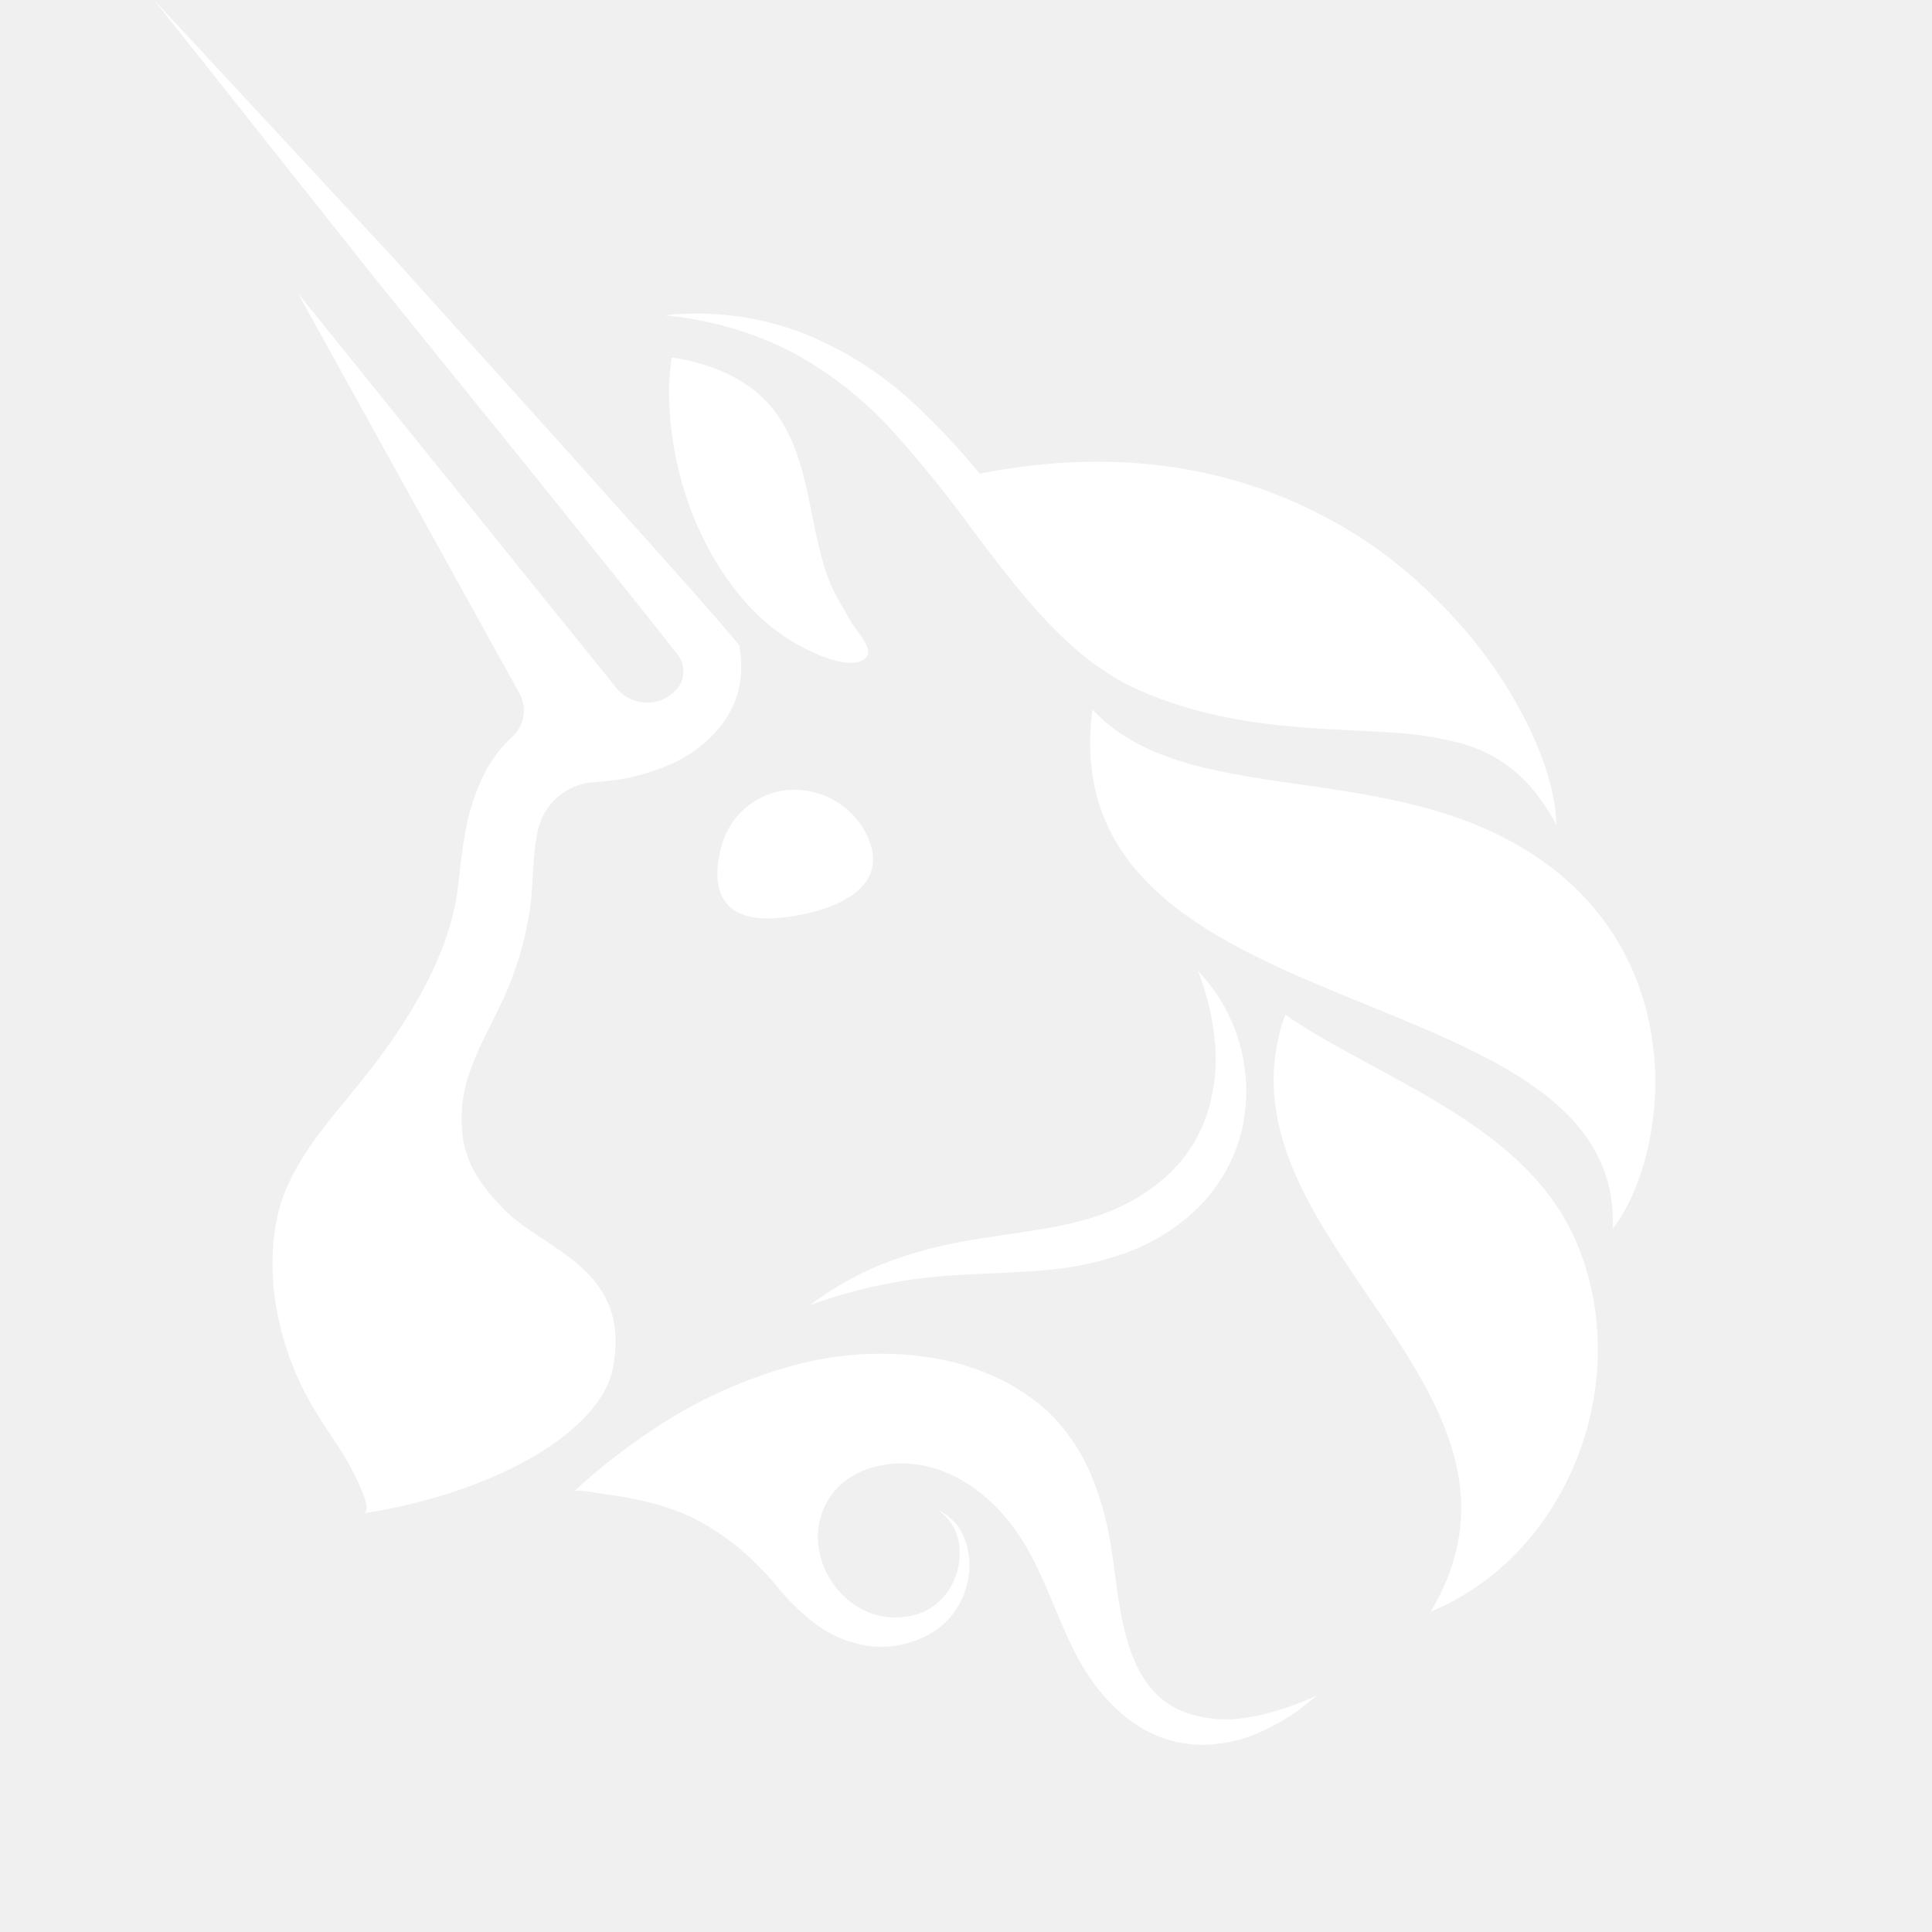
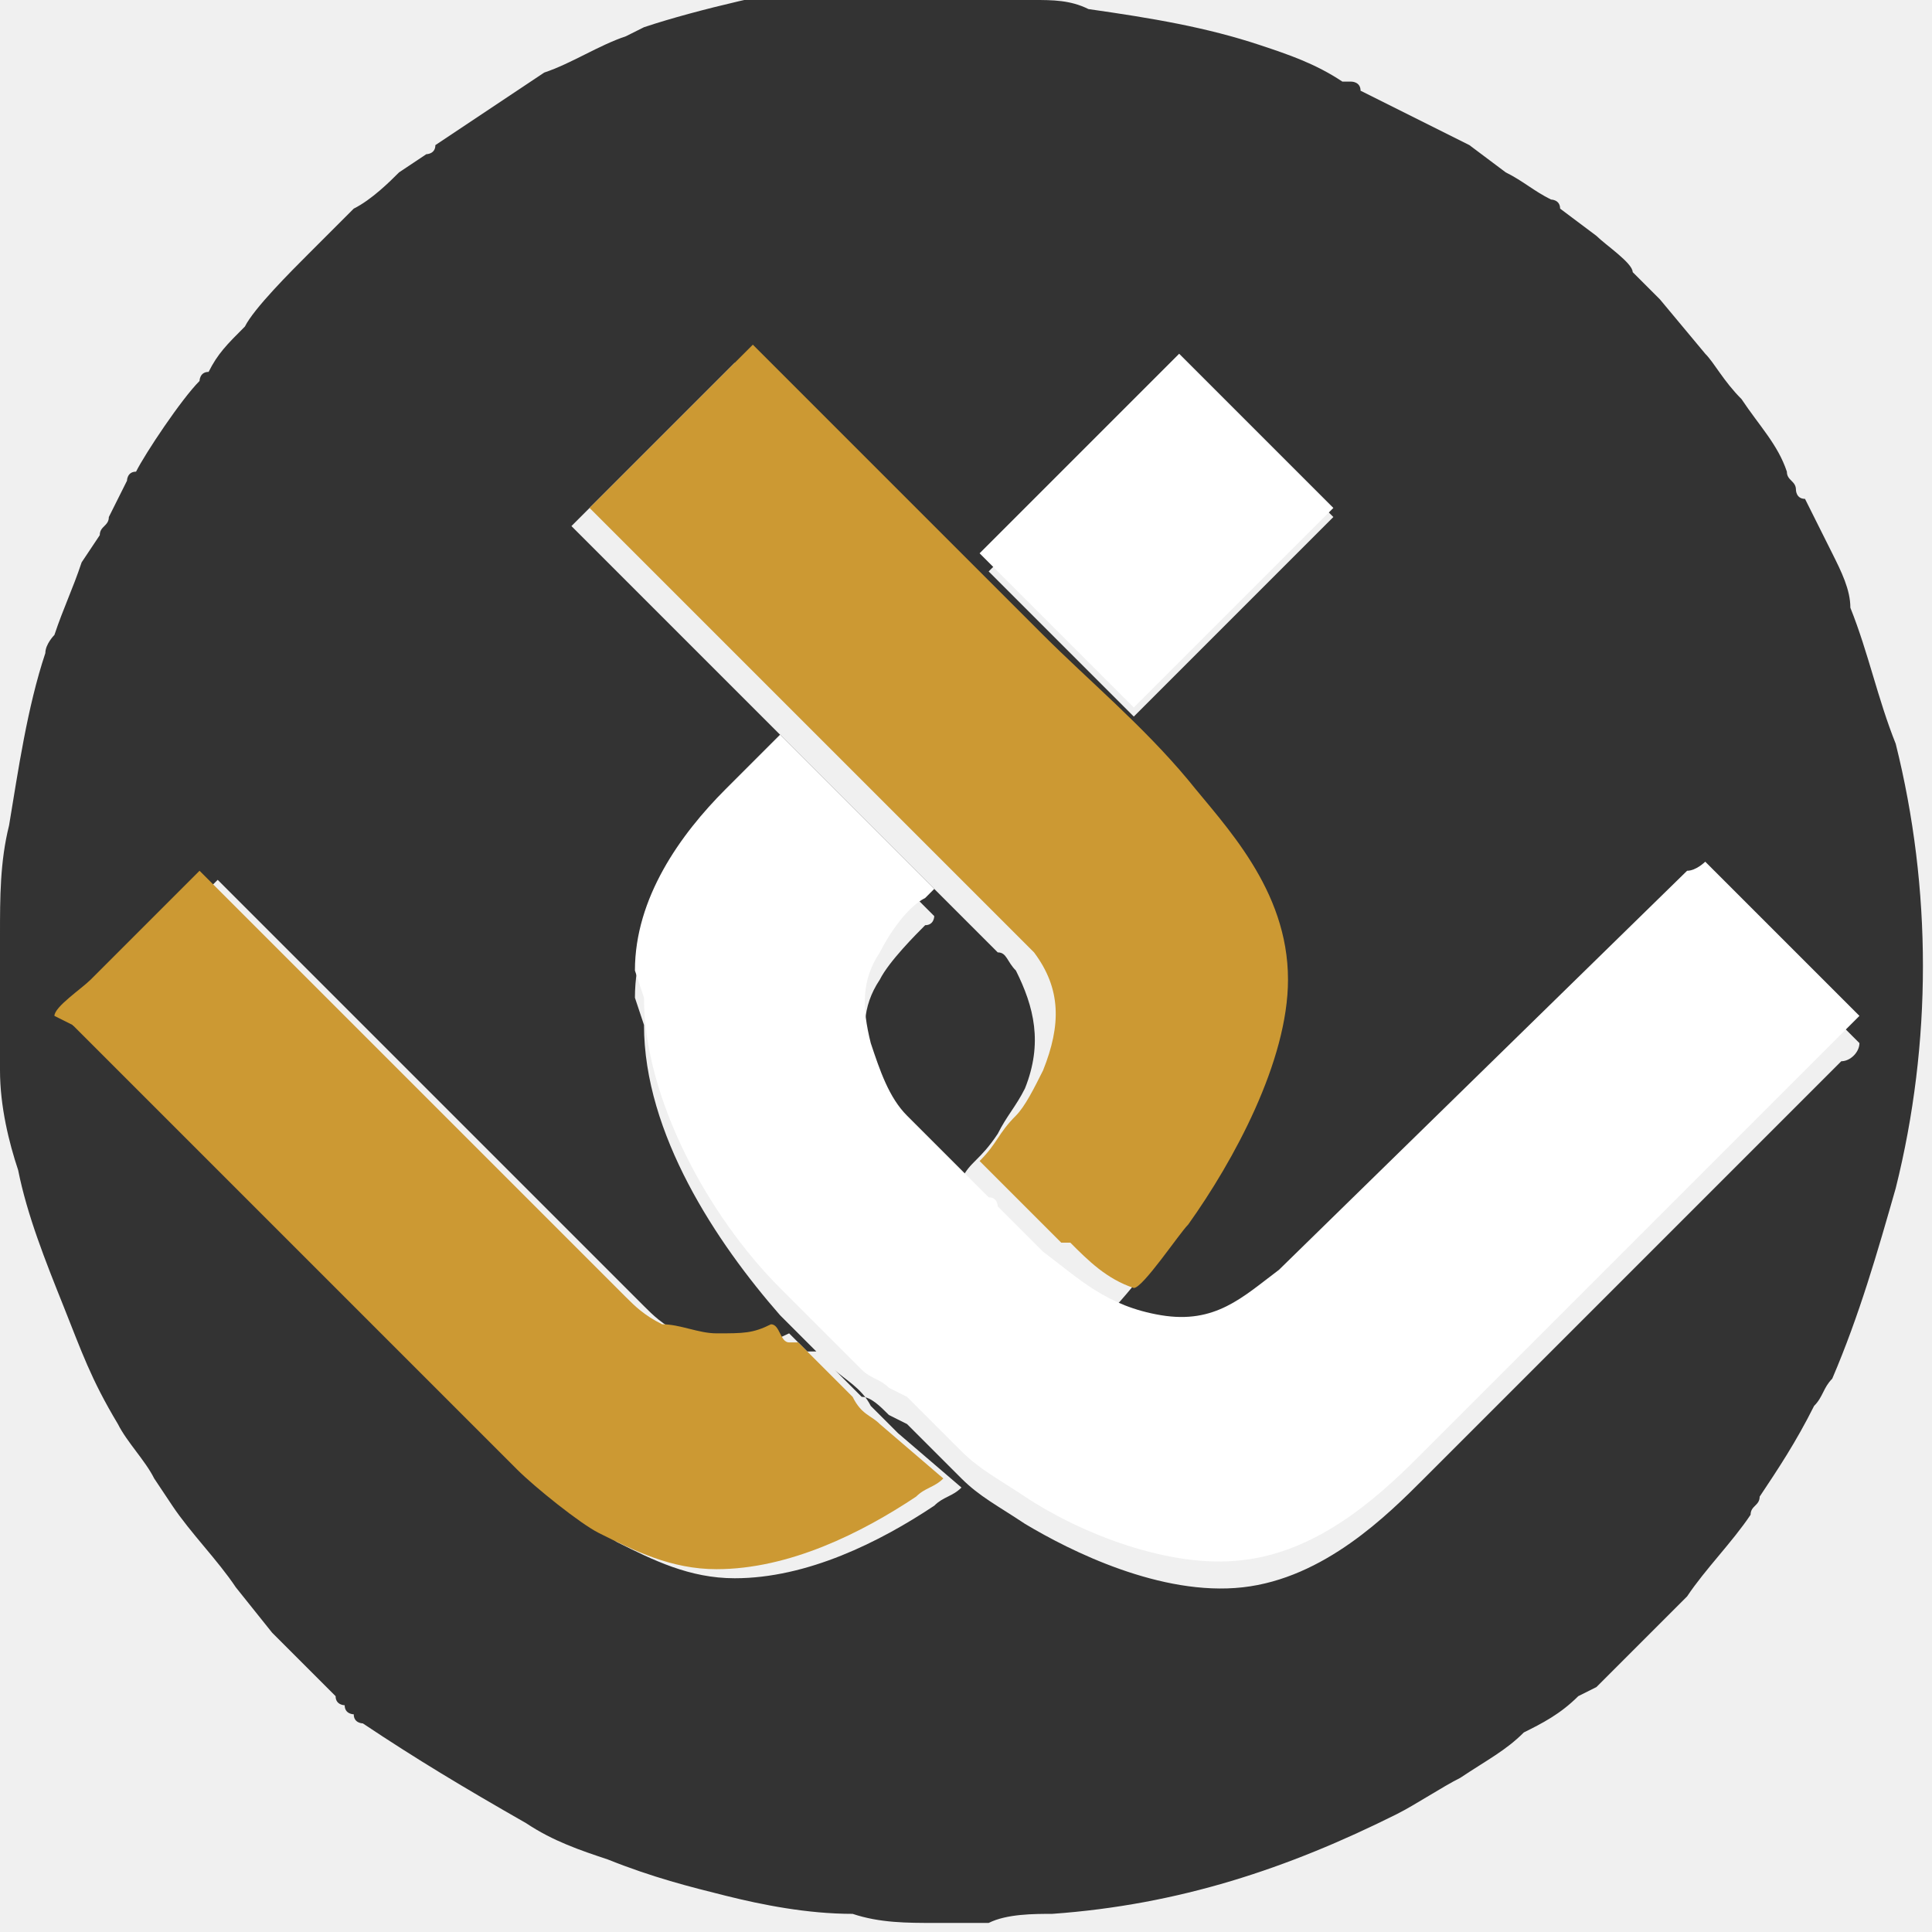
- <svg xmlns="http://www.w3.org/2000/svg" width="32" height="32" viewBox="0 0 32 32" fill="none">
-   <path d="M14.308 13.737C14.914 14.809 13.558 15.142 12.921 15.203C11.957 15.297 11.757 14.739 11.945 14.037C12.007 13.786 12.144 13.56 12.338 13.39C12.533 13.22 12.774 13.114 13.03 13.086C13.282 13.063 13.536 13.111 13.762 13.226C13.988 13.342 14.177 13.518 14.308 13.737V13.737Z" fill="white" />
-   <path d="M18.094 11.752C17.389 17.169 26.893 16.042 26.712 20.353C27.65 19.129 28.053 15.803 25.293 14.091C22.834 12.564 19.63 13.399 18.094 11.752Z" fill="white" />
-   <path d="M23.568 9.709C23.506 9.652 23.443 9.595 23.381 9.539C23.444 9.596 23.506 9.657 23.568 9.709Z" fill="white" />
-   <path d="M25.777 13.658L25.771 13.65C25.686 13.489 25.588 13.336 25.479 13.191C25.159 12.755 24.699 12.442 24.177 12.306C23.829 12.216 23.474 12.159 23.116 12.138C22.753 12.112 22.383 12.097 22.009 12.077C21.259 12.035 20.491 11.958 19.741 11.743C19.553 11.69 19.366 11.631 19.185 11.561C19.091 11.527 19.004 11.49 18.911 11.451C18.818 11.411 18.724 11.366 18.63 11.318C18.277 11.124 17.951 10.886 17.658 10.609C17.08 10.069 16.627 9.457 16.172 8.864C15.743 8.268 15.283 7.696 14.794 7.15C14.311 6.615 13.74 6.167 13.106 5.826C12.45 5.494 11.737 5.289 11.005 5.223C11.765 5.14 12.533 5.234 13.25 5.498C13.973 5.78 14.635 6.202 15.197 6.74C15.564 7.086 15.908 7.455 16.228 7.845C18.609 7.374 20.54 7.792 22.024 8.604L22.058 8.621C22.53 8.878 22.973 9.187 23.378 9.542C23.443 9.598 23.507 9.655 23.566 9.712C23.882 10.004 24.176 10.319 24.446 10.654L24.466 10.681C25.343 11.796 25.776 12.956 25.777 13.658Z" fill="white" />
-   <path d="M25.776 13.657L25.77 13.646L25.776 13.657Z" fill="white" />
-   <path d="M11.126 5.921C11.734 6.009 12.354 6.252 12.753 6.715C13.152 7.179 13.299 7.781 13.415 8.355C13.508 8.799 13.582 9.252 13.757 9.673C13.841 9.879 13.965 10.059 14.068 10.253C14.153 10.414 14.309 10.559 14.369 10.731C14.38 10.756 14.384 10.783 14.381 10.81C14.377 10.836 14.367 10.862 14.351 10.884C14.139 11.119 13.568 10.857 13.352 10.752C12.979 10.566 12.645 10.31 12.368 9.998C11.503 9.033 11.056 7.644 11.083 6.379C11.089 6.226 11.104 6.073 11.126 5.921Z" fill="white" />
-   <path d="M21.287 16.806C19.974 20.485 25.927 22.953 23.697 26.694C25.985 25.745 27.072 22.877 26.122 20.602C25.291 18.605 22.835 17.877 21.287 16.806Z" fill="white" />
-   <path d="M13.413 21.617C13.771 21.347 14.162 21.123 14.576 20.953C14.996 20.785 15.431 20.659 15.876 20.577C16.758 20.408 17.631 20.367 18.364 20.07C18.726 19.928 19.059 19.721 19.347 19.458C19.626 19.198 19.839 18.875 19.97 18.516C20.103 18.137 20.158 17.735 20.129 17.334C20.096 16.904 19.999 16.481 19.841 16.079C20.168 16.42 20.406 16.837 20.534 17.293C20.662 17.749 20.676 18.23 20.575 18.692C20.461 19.182 20.213 19.63 19.86 19.987C19.511 20.333 19.089 20.597 18.626 20.759C18.185 20.915 17.724 21.01 17.257 21.042C16.807 21.08 16.372 21.09 15.944 21.115C15.08 21.152 14.226 21.321 13.413 21.617V21.617Z" fill="white" />
-   <path d="M21.81 28.085C21.678 28.191 21.546 28.303 21.401 28.401C21.254 28.497 21.101 28.583 20.942 28.657C20.611 28.819 20.247 28.902 19.879 28.899C18.881 28.88 18.177 28.134 17.764 27.291C17.483 26.717 17.289 26.096 16.955 25.549C16.478 24.767 15.661 24.137 14.705 24.253C14.315 24.302 13.95 24.478 13.733 24.818C13.163 25.706 13.981 26.95 15.025 26.774C15.114 26.761 15.2 26.737 15.284 26.703C15.366 26.667 15.444 26.62 15.513 26.562C15.659 26.441 15.769 26.281 15.831 26.101C15.899 25.913 15.915 25.71 15.875 25.514C15.832 25.309 15.712 25.13 15.539 25.012C15.74 25.107 15.896 25.275 15.975 25.483C16.057 25.697 16.078 25.93 16.036 26.155C15.995 26.389 15.892 26.608 15.738 26.789C15.656 26.882 15.562 26.963 15.457 27.029C15.353 27.095 15.242 27.148 15.126 27.187C14.89 27.268 14.64 27.294 14.393 27.263C14.046 27.213 13.719 27.071 13.446 26.851C13.124 26.594 12.884 26.259 12.592 25.971C12.258 25.619 11.864 25.329 11.428 25.117C11.127 24.984 10.813 24.886 10.49 24.825C10.328 24.791 10.164 24.767 10 24.746C9.925 24.738 9.557 24.656 9.506 24.704C10.013 24.235 10.566 23.819 11.156 23.461C11.762 23.1 12.412 22.82 13.091 22.63C13.794 22.431 14.53 22.374 15.255 22.463C15.629 22.508 15.995 22.603 16.343 22.745C16.708 22.892 17.045 23.101 17.338 23.363C17.629 23.638 17.864 23.968 18.03 24.332C18.18 24.674 18.292 25.031 18.364 25.398C18.578 26.493 18.499 28.191 19.927 28.441C20.001 28.456 20.076 28.466 20.152 28.473L20.385 28.479C20.546 28.467 20.705 28.444 20.862 28.41C21.188 28.333 21.506 28.224 21.81 28.085V28.085Z" fill="white" />
-   <path d="M13.514 26.892L13.477 26.862L13.514 26.892Z" fill="white" />
-   <path d="M12.232 11.434C12.181 11.634 12.09 11.823 11.965 11.988C11.734 12.29 11.427 12.526 11.077 12.671C10.761 12.808 10.427 12.896 10.086 12.933C10.012 12.942 9.935 12.948 9.861 12.954C9.644 12.962 9.436 13.039 9.267 13.175C9.098 13.311 8.977 13.497 8.92 13.707C8.895 13.812 8.876 13.918 8.863 14.024C8.829 14.301 8.824 14.589 8.794 14.938C8.72 15.531 8.55 16.107 8.289 16.644C7.949 17.362 7.569 17.94 7.657 18.767C7.715 19.304 7.989 19.663 8.352 20.035C9.009 20.709 10.478 21.01 10.149 22.672C9.952 23.663 8.315 24.704 6.014 25.067C6.243 25.032 5.721 24.148 5.688 24.092C5.441 23.704 5.171 23.338 4.976 22.917C4.591 22.101 4.413 21.156 4.571 20.262C4.736 19.32 5.43 18.598 6.007 17.879C6.693 17.023 7.413 15.901 7.572 14.79C7.61 14.521 7.636 14.184 7.696 13.848C7.753 13.477 7.869 13.117 8.039 12.782C8.155 12.563 8.308 12.365 8.491 12.197C8.586 12.108 8.649 11.99 8.67 11.861C8.69 11.732 8.667 11.6 8.604 11.485L4.936 4.859L10.204 11.389C10.264 11.465 10.34 11.527 10.426 11.569C10.512 11.612 10.607 11.636 10.703 11.638C10.799 11.64 10.895 11.621 10.983 11.581C11.071 11.542 11.149 11.484 11.213 11.411C11.279 11.333 11.317 11.234 11.32 11.131C11.322 11.028 11.289 10.927 11.227 10.846C10.883 10.404 10.519 9.954 10.166 9.511L8.841 7.863L6.18 4.573L2.552 0L6.521 4.278L9.354 7.424L10.766 9C11.235 9.53 11.704 10.044 12.172 10.601L12.249 10.695L12.266 10.841C12.289 11.039 12.278 11.24 12.232 11.434Z" fill="white" />
-   <path d="M13.447 26.846C13.193 26.649 12.966 26.417 12.774 26.158C12.98 26.405 13.205 26.635 13.447 26.846V26.846Z" fill="white" />
+ <svg xmlns="http://www.w3.org/2000/svg" xml:space="preserve" width="3.532mm" height="3.532mm" version="1.1" style="shape-rendering:geometricPrecision; text-rendering:geometricPrecision; image-rendering:optimizeQuality; fill-rule:evenodd; clip-rule:evenodd" viewBox="0 0 2.13 2.13">
+   <defs>
+     <style type="text/css">
+    
+     .fil0 {fill:#333333}
+     .fil2 {fill:#CC9933}
+     .fil1 {fill:white}
+    
+   </style>
+   </defs>
+   <g id="Layer_x0020_1">
+     <g id="_2078047033360">
+       <path class="fil0" d="M0.08 1.13c0,-0.01 0.03,-0.03 0.04,-0.04l0.12 -0.12c0,0 0.01,0.01 0.01,0.01l0.06 0.06c0.12,0.12 0.24,0.24 0.36,0.36 0.01,0.01 0.02,0.02 0.04,0.04 0.01,0.01 0.02,0.02 0.04,0.03 0.02,0.01 0.04,0.01 0.06,0.01 0.03,0 0.04,-0 0.06,-0.01 0.01,0.01 0.02,0.02 0.02,0.02 0,0 0,0 0.01,0 0,0 0,0 0.01,0.01 0,0 0,0 0.01,0.01 0.01,0.01 0.03,0.02 0.04,0.04 0.01,0.01 0.02,0.02 0.03,0.03l0.07 0.06c-0.01,0.01 -0.02,0.01 -0.03,0.02 -0.06,0.04 -0.14,0.08 -0.22,0.08 -0.05,0 -0.09,-0.02 -0.13,-0.04 -0.03,-0.02 -0.07,-0.05 -0.09,-0.07 -0.01,-0.01 -0.01,-0.01 -0.02,-0.02l-0.39 -0.39c-0.01,-0.01 -0.07,-0.07 -0.08,-0.08zm0.94 -1.13l0.06 0c0.01,0 0.02,0 0.03,0 0.01,-0 0.02,0 0.03,0 0.02,0 0.04,0 0.06,0.01 0.07,0.01 0.13,0.02 0.19,0.04 0.03,0.01 0.06,0.02 0.09,0.04 0,0 0.01,0 0.01,0 0,0 0.01,0 0.01,0.01 0.04,0.02 0.08,0.04 0.12,0.06l0.04 0.03c0.02,0.01 0.03,0.02 0.05,0.03 0,0 0.01,0 0.01,0.01l0.04 0.03c0.01,0.01 0.04,0.03 0.04,0.04 0.01,0.01 0.02,0.02 0.03,0.03l0.05 0.06c0.01,0.01 0.02,0.03 0.04,0.05 0.02,0.03 0.04,0.05 0.05,0.08 0,0.01 0.01,0.01 0.01,0.02 0,0 0,0.01 0.01,0.01l0.03 0.06c0.01,0.02 0.02,0.04 0.02,0.06 0.02,0.05 0.03,0.1 0.05,0.15 0.04,0.16 0.04,0.33 -0,0.49 -0.02,0.07 -0.04,0.14 -0.07,0.21 -0.01,0.01 -0.01,0.02 -0.02,0.03 -0.02,0.04 -0.04,0.07 -0.06,0.1 -0,0.01 -0.01,0.01 -0.01,0.02 -0.02,0.03 -0.05,0.06 -0.07,0.09l-0.04 0.04c-0.02,0.02 -0.04,0.04 -0.06,0.06l-0.02 0.01c-0.02,0.02 -0.04,0.03 -0.06,0.04 -0.02,0.02 -0.04,0.03 -0.07,0.05 -0.02,0.01 -0.05,0.03 -0.07,0.04 -0.12,0.06 -0.24,0.1 -0.38,0.11 -0.02,0 -0.05,0 -0.07,0.01l-0.06 0c-0.03,0 -0.06,-0 -0.09,-0.01 -0.05,-0 -0.1,-0.01 -0.14,-0.02 -0.04,-0.01 -0.08,-0.02 -0.13,-0.04 -0.03,-0.01 -0.06,-0.02 -0.09,-0.04 -0.07,-0.04 -0.12,-0.07 -0.18,-0.11 -0,-0 -0.01,-0 -0.01,-0.01 -0,-0 -0.01,-0 -0.01,-0.01 -0,-0 -0.01,-0 -0.01,-0.01l-0.04 -0.04c-0,-0 -0.01,-0.01 -0.01,-0.01 -0.01,-0.01 -0.01,-0.01 -0.02,-0.02l-0.04 -0.05c-0.02,-0.03 -0.05,-0.06 -0.07,-0.09l-0.02 -0.03c-0.01,-0.02 -0.03,-0.04 -0.04,-0.06 -0.03,-0.05 -0.04,-0.08 -0.06,-0.13 -0.02,-0.05 -0.04,-0.1 -0.05,-0.15 -0.01,-0.03 -0.02,-0.07 -0.02,-0.11 -0,-0.01 -0,-0.02 -0,-0.03 -0,-0.01 -0,-0.02 -0,-0.03 -0,-0.02 -0,-0.04 -0,-0.06l0 -0.03c0,-0.04 0,-0.08 0.01,-0.12 0.01,-0.06 0.02,-0.13 0.04,-0.19 0,-0.01 0.01,-0.02 0.01,-0.02 0.01,-0.03 0.02,-0.05 0.03,-0.08l0.02 -0.03c0,-0.01 0.01,-0.01 0.01,-0.02l0.02 -0.04c0,-0 0,-0.01 0.01,-0.01 0.01,-0.02 0.05,-0.08 0.07,-0.1 0,-0 0,-0.01 0.01,-0.01 0.01,-0.02 0.02,-0.03 0.04,-0.05 0.01,-0.02 0.05,-0.06 0.07,-0.08l0.01 -0.01c0.01,-0.01 0.02,-0.02 0.03,-0.03l0.01 -0.01c0.02,-0.01 0.04,-0.03 0.05,-0.04l0.03 -0.02c0,-0 0.01,-0 0.01,-0.01 0.03,-0.02 0.06,-0.04 0.09,-0.06l0.03 -0.02c0.03,-0.01 0.06,-0.03 0.09,-0.04l0.02 -0.01c0.06,-0.02 0.15,-0.04 0.21,-0.05 0.01,-0 0.02,-0 0.03,-0 0.02,-0 0.05,-0 0.07,-0.01zm-0.32 1.1c0,-0.08 0.05,-0.15 0.1,-0.2l0.05 -0.05c0,-0 0.01,-0.01 0.01,-0.01l0.17 0.17c-0,0 -0,0.01 -0.01,0.01 -0.01,0.01 -0.04,0.04 -0.05,0.06 -0.02,0.03 -0.02,0.06 -0.01,0.1 0.01,0.04 0.02,0.06 0.04,0.08 0.01,0.02 0.02,0.03 0.04,0.04l0.02 0.02c0.01,0.01 0.02,0.02 0.03,0.03 0,0 0,0.01 0.01,0.01l0.05 0.05c0.04,0.03 0.07,0.06 0.13,0.07 0.06,0.01 0.09,-0.02 0.13,-0.05l0.45 -0.44c0,-0 0.01,-0.01 0.02,-0.01l0.17 0.17c-0,0.01 -0.01,0.02 -0.02,0.02l-0.3 0.3c-0.05,0.05 -0.11,0.11 -0.16,0.16 -0.04,0.04 -0.11,0.11 -0.2,0.12 -0.09,0.01 -0.19,-0.04 -0.24,-0.07 -0.03,-0.02 -0.05,-0.03 -0.07,-0.05 -0.01,-0.01 -0.01,-0.01 -0.02,-0.02 -0.01,-0.01 -0.03,-0.03 -0.04,-0.04l-0.02 -0.01c-0.01,-0.01 -0.02,-0.02 -0.03,-0.02 -0.01,-0.01 -0.01,-0.01 -0.02,-0.02l-0.02 -0.02 -0.05 -0.05c-0.07,-0.08 -0.15,-0.2 -0.15,-0.32zm0.6 -0.7l0.17 0.17 -0.22 0.22c-0,-0 -0.08,-0.08 -0.08,-0.08 -0.02,-0.02 -0.06,-0.06 -0.08,-0.08l0.22 -0.22zm-0.49 -0l0.16 0.16c0.05,0.05 0.11,0.11 0.16,0.16 0.05,0.05 0.11,0.11 0.16,0.16 0.04,0.04 0.11,0.12 0.11,0.22 0,0.09 -0.05,0.2 -0.11,0.27 -0.01,0.01 -0.05,0.06 -0.06,0.07 -0.03,-0.01 -0.05,-0.03 -0.07,-0.05 -0,-0 -0,-0 -0.01,-0l-0.04 -0.04c-0,-0 -0.01,-0.01 -0.01,-0.01 -0.01,-0.01 -0.03,-0.03 -0.04,-0.04 0.01,-0.02 0.02,-0.02 0.04,-0.05 0.01,-0.02 0.02,-0.03 0.03,-0.05 0.02,-0.05 0.01,-0.09 -0.01,-0.13 -0.01,-0.01 -0.01,-0.02 -0.02,-0.02l-0.47 -0.47 0.17 -0.17z" />
+       <path class="fil1" d="M0.71 1.1c0,0.11 0.07,0.24 0.15,0.32l0.05 0.05 0.02 0.02c0.01,0.01 0.01,0.01 0.02,0.02 0.01,0.01 0.02,0.01 0.03,0.02l0.02 0.01c0.01,0.01 0.03,0.03 0.04,0.04 0.01,0.01 0.01,0.01 0.02,0.02 0.02,0.02 0.04,0.03 0.07,0.05 0.06,0.04 0.16,0.08 0.24,0.07 0.09,-0.01 0.16,-0.08 0.2,-0.12 0.05,-0.05 0.11,-0.11 0.16,-0.16l0.3 -0.3c0.01,-0.01 0.02,-0.02 0.02,-0.02l-0.17 -0.17c-0,0 -0.01,0.01 -0.02,0.01l-0.45 0.44c-0.04,0.03 -0.07,0.06 -0.13,0.05 -0.06,-0.01 -0.09,-0.04 -0.13,-0.07l-0.05 -0.05c-0,-0 -0,-0.01 -0.01,-0.01 -0.01,-0.01 -0.02,-0.02 -0.03,-0.03l-0.02 -0.02c-0.01,-0.01 -0.02,-0.02 -0.04,-0.04 -0.02,-0.02 -0.03,-0.05 -0.04,-0.08 -0.01,-0.04 -0.01,-0.07 0.01,-0.1 0.01,-0.02 0.03,-0.05 0.05,-0.06 0,-0 0.01,-0.01 0.01,-0.01l-0.17 -0.17c-0,0 -0.01,0.01 -0.01,0.01l-0.05 0.05c-0.05,0.05 -0.1,0.12 -0.1,0.2z" />
+       <path class="fil2" d="M0.65 0.56l0.47 0.47c0.01,0.01 0.01,0.01 0.02,0.02 0.03,0.04 0.03,0.08 0.01,0.13 -0.01,0.02 -0.02,0.04 -0.03,0.05 -0.02,0.02 -0.02,0.03 -0.04,0.05 0.01,0.01 0.03,0.03 0.04,0.04 0,0 0.01,0.01 0.01,0.01l0.04 0.04c0,0 0,0 0.01,0 0.02,0.02 0.04,0.04 0.07,0.05 0.01,-0 0.05,-0.06 0.06,-0.07 0.05,-0.07 0.11,-0.18 0.11,-0.27 0,-0.1 -0.07,-0.17 -0.11,-0.22 -0.05,-0.06 -0.11,-0.11 -0.16,-0.16 -0.05,-0.05 -0.11,-0.11 -0.16,-0.16l-0.16 -0.16 -0.17 0.17z" />
+       <path class="fil2" d="M0.08 1.13c0.01,0.01 0.07,0.07 0.08,0.08l0.39 0.39c0.01,0.01 0.01,0.01 0.02,0.02 0.02,0.02 0.07,0.06 0.09,0.07 0.04,0.02 0.08,0.04 0.13,0.04 0.08,-0 0.16,-0.04 0.22,-0.08 0.01,-0.01 0.02,-0.01 0.03,-0.02l-0.07 -0.06c-0.01,-0.01 -0.02,-0.01 -0.03,-0.03 -0.01,-0.01 -0.02,-0.02 -0.04,-0.04 -0,-0 -0,-0 -0.01,-0.01 -0,-0 -0,-0 -0.01,-0.01 -0,-0 -0,-0 -0.01,-0 -0.01,-0 -0.01,-0.02 -0.02,-0.02 -0.02,0.01 -0.03,0.01 -0.06,0.01 -0.02,-0 -0.04,-0.01 -0.06,-0.01 -0.02,-0.01 -0.03,-0.02 -0.04,-0.03 -0.01,-0.01 -0.02,-0.02 -0.04,-0.04 -0.12,-0.12 -0.24,-0.24 -0.36,-0.36l-0.06 -0.06c-0,-0 -0.01,-0.01 -0.01,-0.01l-0.12 0.12c-0.01,0.01 -0.04,0.03 -0.04,0.04z" />
+       <path class="fil1" d="M1.09 0.62c0.02,0.02 0.06,0.06 0.08,0.08 0.01,0.01 0.08,0.08 0.08,0.08l0.22 -0.22 -0.17 -0.17 -0.22 0.22z" />
+     </g>
+   </g>
</svg>
